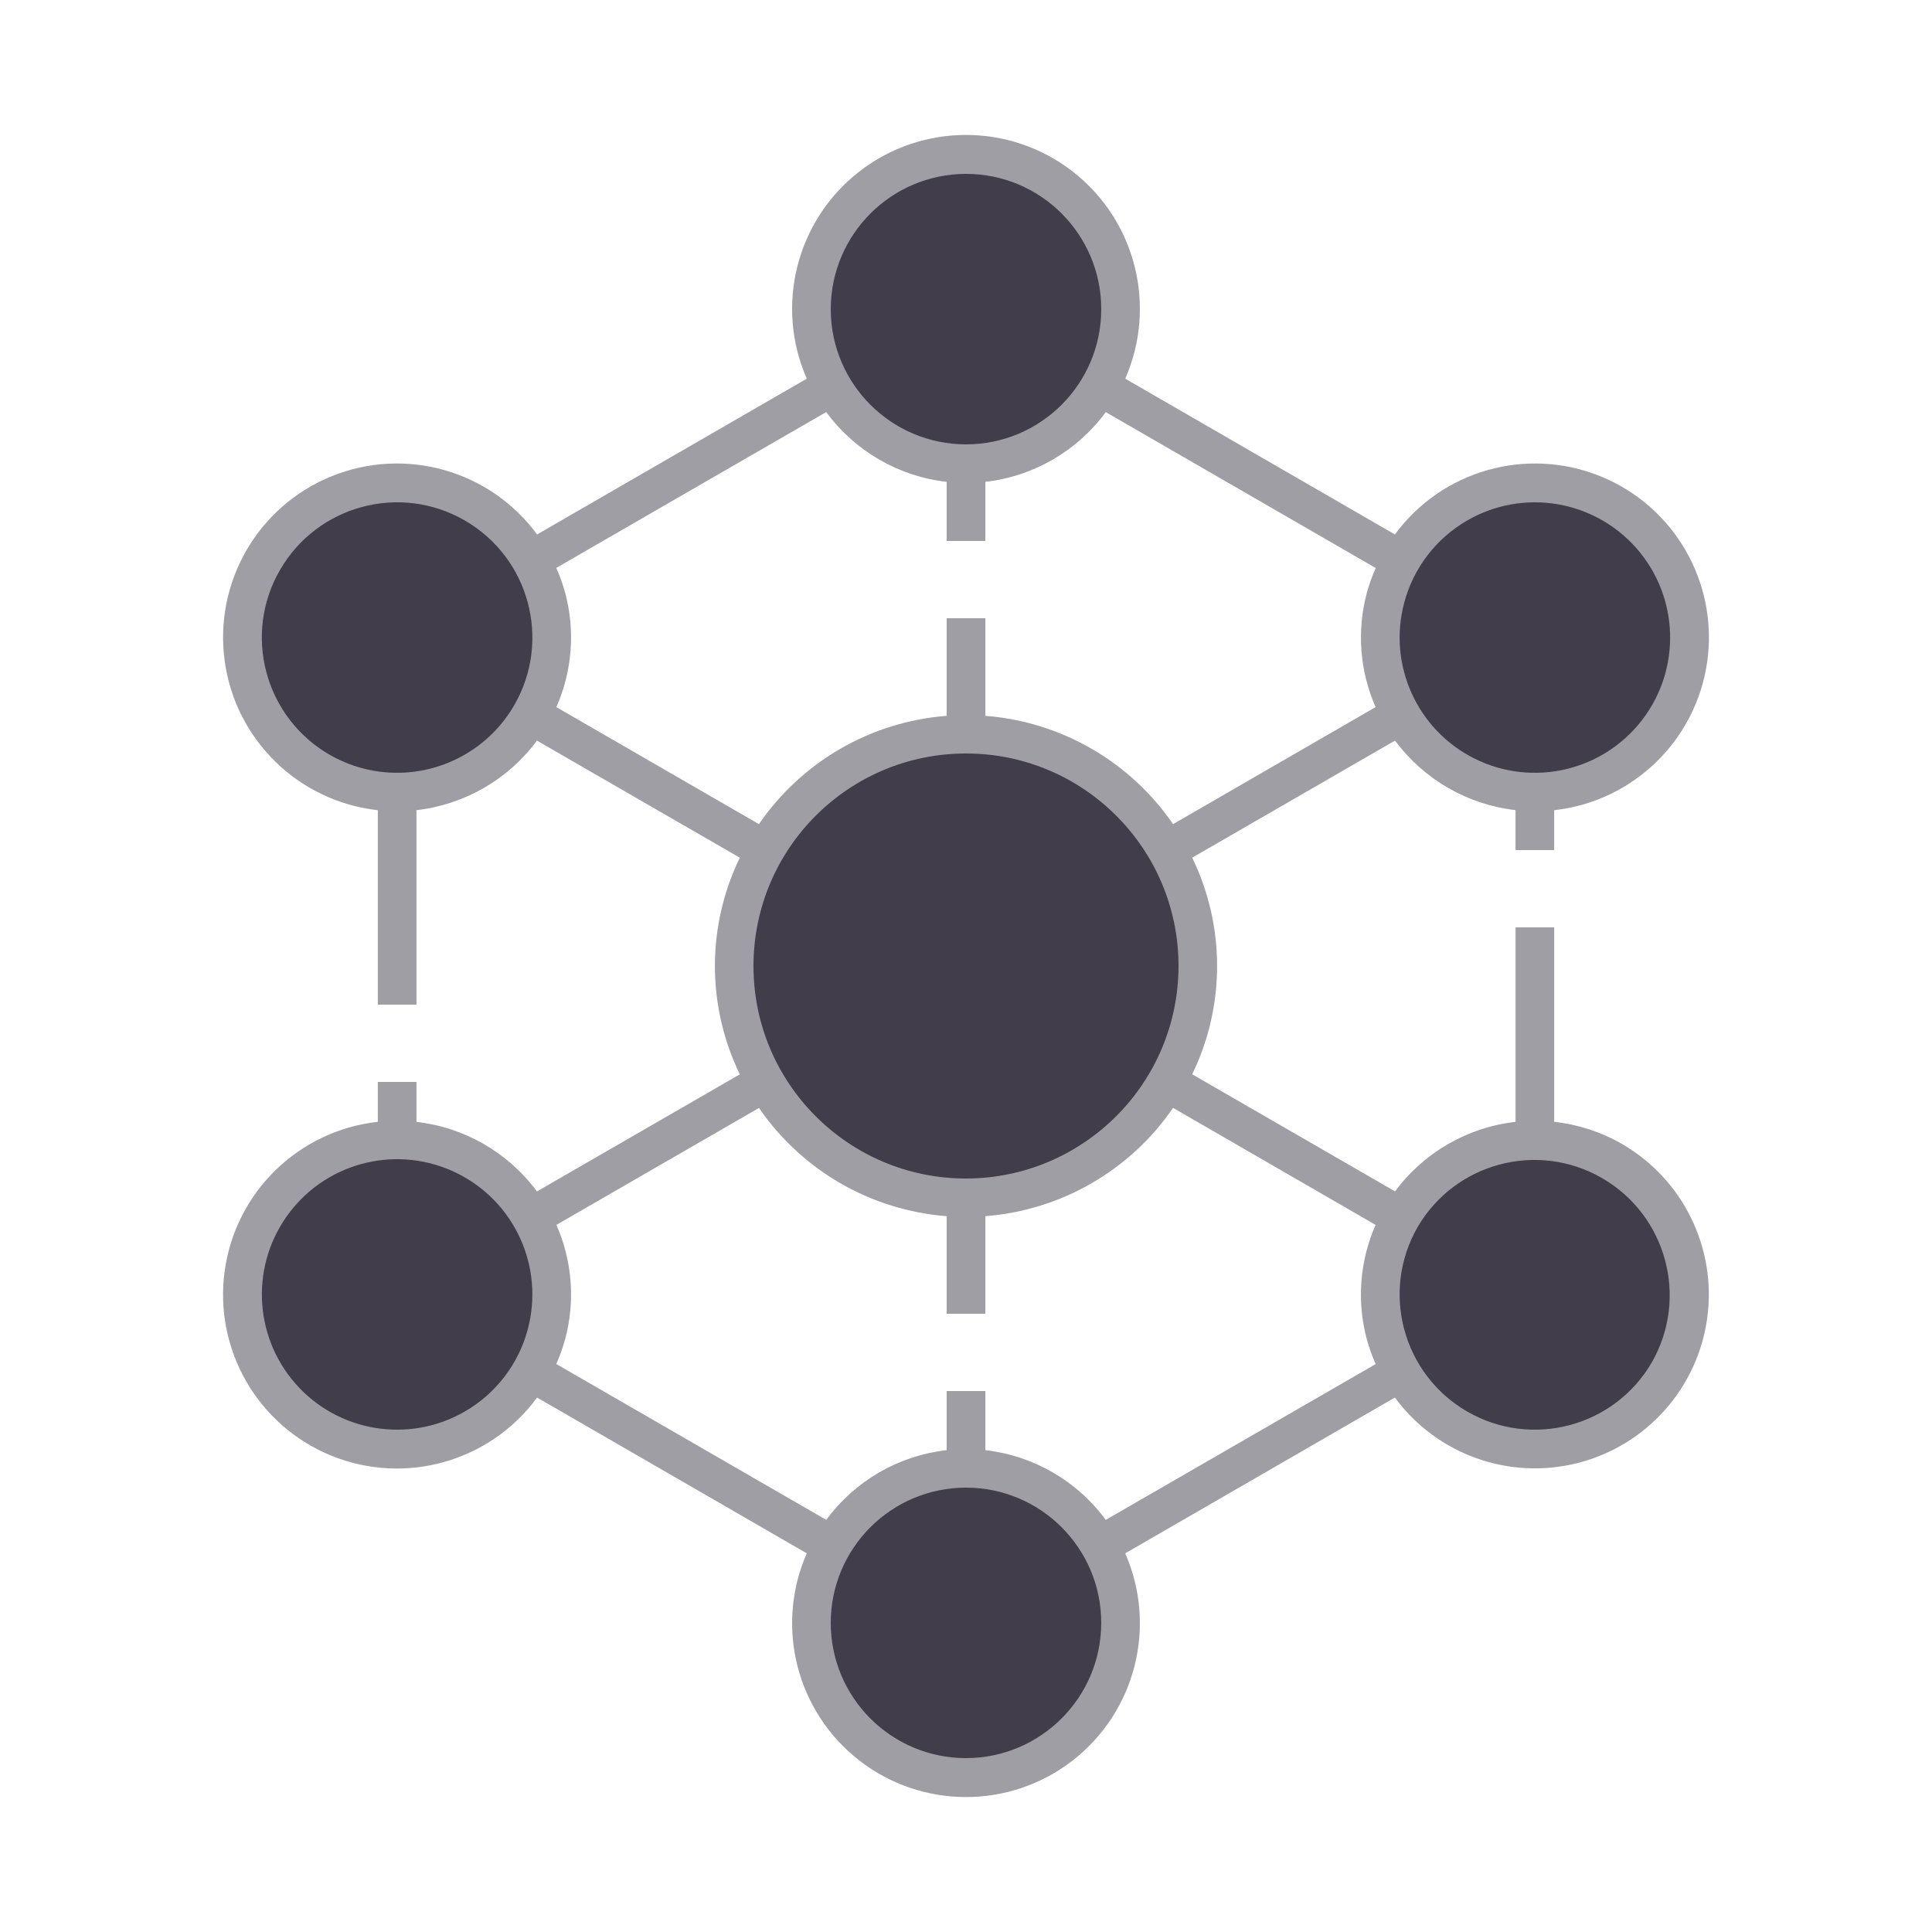
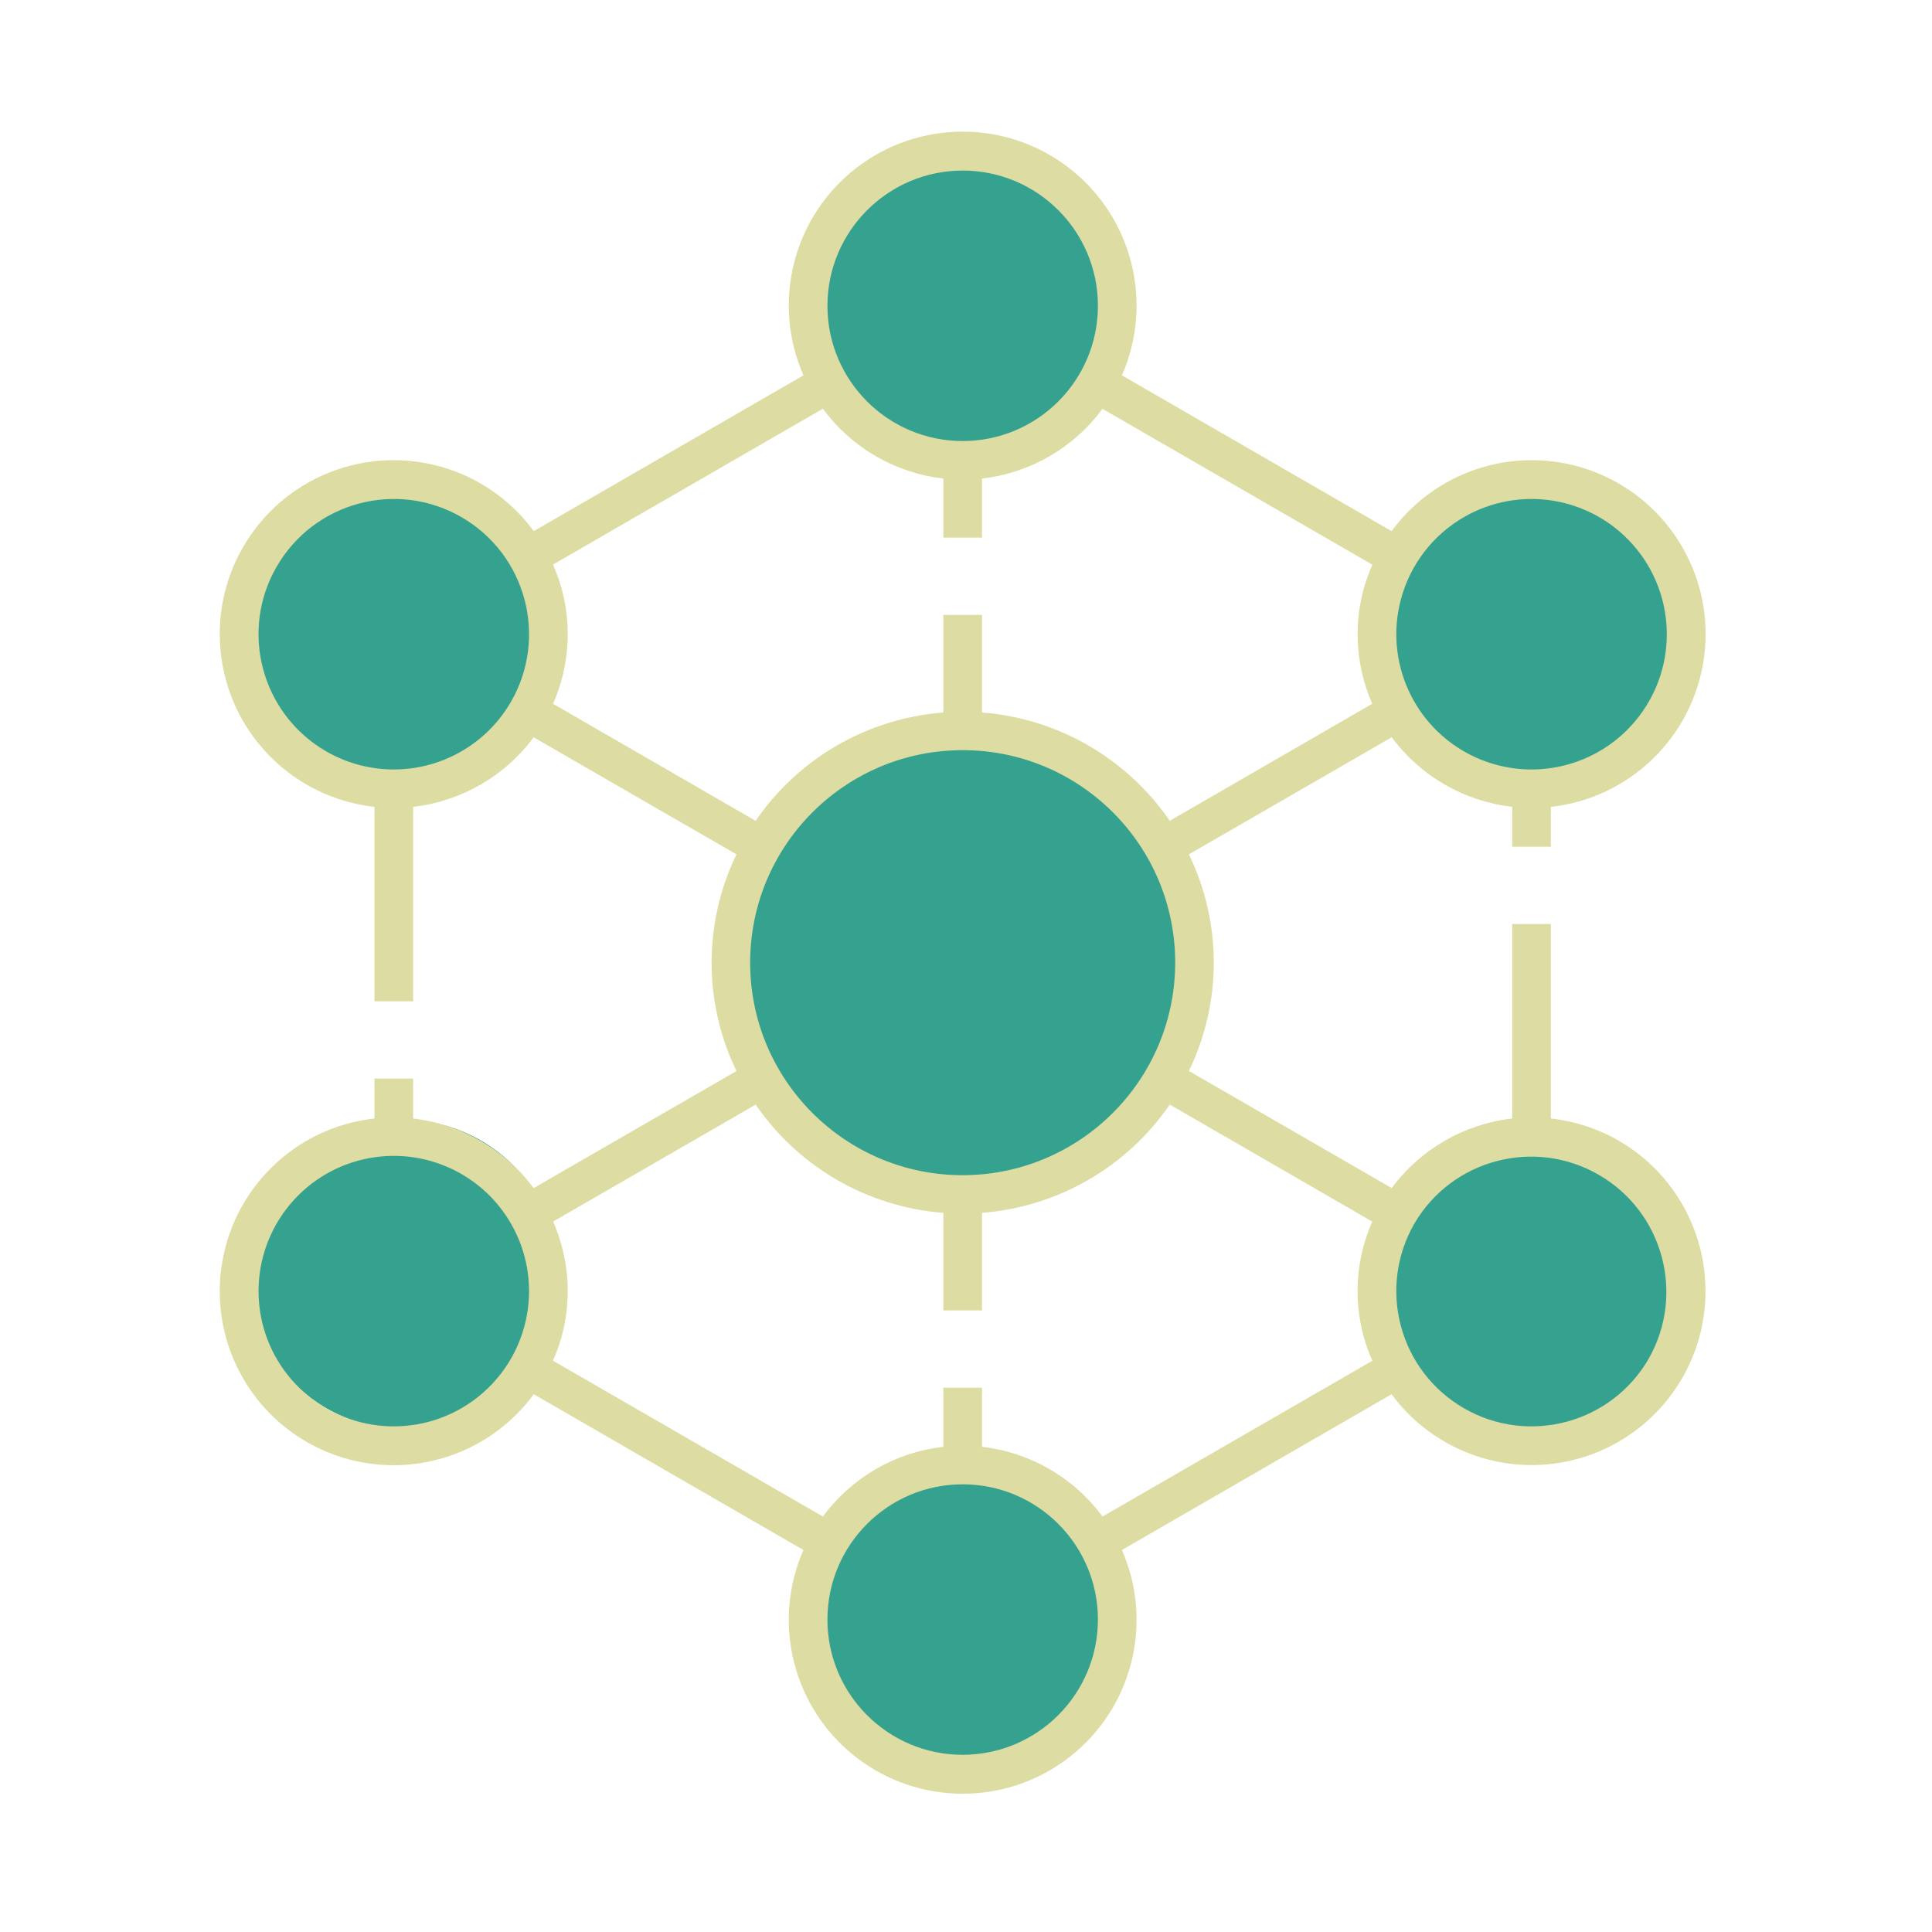
<svg xmlns="http://www.w3.org/2000/svg" width="100" height="100" viewBox="0 0 100 100">
+   <rect id="svgEditorBackground" x="0" y="0" width="100" height="100" style="fill:none;stroke:none;" />
  <defs>
    <style type="text/css">
-             .cls-1{fill:#413d4a}.cls-2{fill:#a09ea5}.cls-3{fill:none}
+             .cls-1{fill:#413d4a;}.cls-2{fill:#a09ea5}.cls-3{fill:none}
        </style>
  </defs>
  <g id="ic_empty_dark_peers">
-     <g id="Group_9049" data-name="Group 9049">
-       <g id="Group_9048" data-name="Group 9048">
-         <circle id="Ellipse_633" cx="12" cy="12" r="12" class="cls-1" data-name="Ellipse 633" transform="translate(38 38)" />
-         <circle id="Ellipse_634" cx="8" cy="8" r="8" class="cls-1" data-name="Ellipse 634" transform="translate(42 8)" />
-         <circle id="Ellipse_635" cx="8" cy="8" r="8" class="cls-1" data-name="Ellipse 635" transform="translate(42 76)" />
-         <circle id="Ellipse_636" cx="8" cy="8" r="8" class="cls-1" data-name="Ellipse 636" transform="translate(12.555 25)" />
-         <circle id="Ellipse_637" cx="8" cy="8" r="8" class="cls-1" data-name="Ellipse 637" transform="translate(71.445 59)" />
-         <circle id="Ellipse_638" cx="8" cy="8" r="8" class="cls-1" data-name="Ellipse 638" transform="translate(12.555 59)" />
-         <circle id="Ellipse_639" cx="8" cy="8" r="8" class="cls-1" data-name="Ellipse 639" transform="translate(71.445 25)" />
-       </g>
-       <path id="Path_18999" d="M83.945 59.206a8.983 8.983 0 0 0-3.5-1.141V48h-2v10.066a9.028 9.028 0 0 0-6.237 3.6l-10.5-6.061a12.835 12.835 0 0 0 0-11.212l10.5-6.061a9.028 9.028 0 0 0 6.236 3.6V44h2v-2.064A9 9 0 1 0 72.2 27.663L58.242 19.6a9 9 0 1 0-16.484 0L27.8 27.663a9 9 0 1 0-8.244 14.273V52h2V41.934a9.032 9.032 0 0 0 6.237-3.6l10.5 6.06a12.839 12.839 0 0 0 0 11.214l-10.5 6.06a9.028 9.028 0 0 0-6.237-3.6V56h-2v2.065A9 9 0 1 0 27.8 72.337L41.758 80.4a9 9 0 1 0 16.484 0L72.2 72.337a9 9 0 1 0 11.745-13.131zM50 61a11 11 0 1 1 11-11 11.013 11.013 0 0 1-11 11zm25.945-34.062a7 7 0 1 1-3.261 4.25 6.986 6.986 0 0 1 3.261-4.25zM50 9a7 7 0 1 1-7 7 7.008 7.008 0 0 1 7-7zM26.617 36.5a7 7 0 0 1-12.823-1.688 6.953 6.953 0 0 1 .7-5.312 7 7 0 0 1 9.562-2.562 7 7 0 0 1 2.561 9.562zm2.181.1a8.935 8.935 0 0 0 .451-5.934 9.138 9.138 0 0 0-.456-1.271l13.973-8.068A8.992 8.992 0 0 0 49 24.941V28h2v-3.059a8.992 8.992 0 0 0 6.234-3.61L71.207 29.4a9.2 9.2 0 0 0-.456 1.272A8.935 8.935 0 0 0 71.2 36.6l-10.482 6.057A13 13 0 0 0 51 37.051V32h-2v5.051a13 13 0 0 0-9.718 5.606zm-4.743 36.462a7 7 0 1 1 3.261-4.25 6.99 6.99 0 0 1-3.261 4.25zM50 91a7 7 0 1 1 7-7 7.008 7.008 0 0 1-7 7zm7.234-12.331A8.992 8.992 0 0 0 51 75.059V72h-2v3.059a8.994 8.994 0 0 0-6.234 3.609L28.793 70.6a9.151 9.151 0 0 0 .456-1.272A8.932 8.932 0 0 0 28.8 63.4l10.485-6.053A13 13 0 0 0 49 62.949V68h2v-5.051a13 13 0 0 0 9.718-5.606L71.2 63.4a8.932 8.932 0 0 0-.451 5.933 9.151 9.151 0 0 0 .456 1.272zM85.507 70.5a7 7 0 0 1-9.562 2.562 7 7 0 0 1-2.562-9.562 7 7 0 0 1 12.124 7z" class="cls-2" data-name="Path 18999" />
+     <path id="Rectangle_4705" d="M0,0h100v100h-100Z" class="cls-3" data-name="Rectangle 4705" />
+     <g id="Group_9048" data-name="Group 9048">
+       <circle id="Ellipse_633" cx="11.828" cy="11.828" r="12" class="cls-1" data-name="Ellipse 633" transform="translate(38 38)" style="fill:#35A18F;" />
+       <circle id="Ellipse_634" cx="8.345" cy="7.31" r="8" class="cls-1" data-name="Ellipse 634" transform="translate(42 8)" style="fill:#35A18F;" />
+       <circle id="Ellipse_635" cx="8" cy="8" r="8" class="cls-1" data-name="Ellipse 635" transform="translate(42 76)" style="fill:#35A18F;" />
+       <circle id="Ellipse_636" cx="7.483" cy="8.345" r="8" class="cls-1" data-name="Ellipse 636" transform="translate(12.555 25)" style="fill:#35A18F;" />
+       <circle id="Ellipse_637" cx="8" cy="8" r="8" class="cls-1" data-name="Ellipse 637" transform="translate(71.445 59)" style="fill:#35A18F;" />
+       <circle id="Ellipse_638" cx="8.345" cy="6.966" r="8" class="cls-1" data-name="Ellipse 638" transform="translate(12.555 59)" style="fill:#35A18F;" />
+       <circle id="Ellipse_639" cx="8" cy="8" r="8" class="cls-1" data-name="Ellipse 639" transform="translate(71.445 25)" style="fill:#35A18F;" />
    </g>
-     <path id="Rectangle_4705" d="M0 0h100v100H0z" class="cls-3" data-name="Rectangle 4705" />
+     <path id="Path_18999" d="M83.773,59.034a8.983,8.983,0,0,0,-3.5,-1.141v-10.065h-2v10.066a9.028,9.028,0,0,0,-6.237,3.6l-10.5,-6.061a12.835,12.835,0,0,0,0,-11.212l10.5,-6.061a9.028,9.028,0,0,0,6.236,3.6v2.068h2v-2.064a9,9,0,1,0,-8.244,-14.273l-13.958,-8.063a9,9,0,1,0,-16.484,0l-13.958,8.063a9,9,0,1,0,-8.244,14.273v10.064h2v-10.066a9.032,9.032,0,0,0,6.237,-3.6l10.5,6.06a12.839,12.839,0,0,0,0,11.214l-10.5,6.06a9.028,9.028,0,0,0,-6.237,-3.6v-2.068h-2v2.065a9,9,0,1,0,8.244,14.272l13.958,8.063a9,9,0,1,0,16.484,0l13.958,-8.063a9,9,0,1,0,11.745,-13.131ZM49.828,60.828a11,11,0,1,1,11,-11a11.013,11.013,0,0,1,-11,11ZM75.773,26.766a7,7,0,1,1,-3.261,4.25a6.986,6.986,0,0,1,3.261,-4.25ZM49.828,8.828a7,7,0,1,1,-7,7a7.008,7.008,0,0,1,7,-7ZM26.445,36.328a7,7,0,0,1,-12.823,-1.688a6.953,6.953,0,0,1,0.7,-5.312a7,7,0,0,1,9.562,-2.562a7,7,0,0,1,2.561,9.562ZM28.626,36.428a8.935,8.935,0,0,0,0.451,-5.934a9.138,9.138,0,0,0,-0.456,-1.271l13.973,-8.068a8.992,8.992,0,0,0,6.234,3.614v3.059h2v-3.059a8.992,8.992,0,0,0,6.234,-3.61l13.973,8.069a9.2,9.2,0,0,0,-0.456,1.272a8.935,8.935,0,0,0,0.449,5.928l-10.482,6.057a13,13,0,0,0,-9.718,-5.606v-5.051h-2v5.051a13,13,0,0,0,-9.718,5.606ZM23.883,72.89a7,7,0,1,1,3.261,-4.25a6.99,6.99,0,0,1,-3.261,4.25ZM49.828,90.828a7,7,0,1,1,7,-7a7.008,7.008,0,0,1,-7,7ZM57.062,78.497a8.992,8.992,0,0,0,-6.234,-3.61v-3.059h-2v3.059a8.994,8.994,0,0,0,-6.234,3.609l-13.973,-8.068a9.151,9.151,0,0,0,0.456,-1.272a8.932,8.932,0,0,0,-0.449,-5.928l10.485,-6.053a13,13,0,0,0,9.715,5.602v5.051h2v-5.051a13,13,0,0,0,9.718,-5.606l10.482,6.057a8.932,8.932,0,0,0,-0.451,5.933a9.151,9.151,0,0,0,0.456,1.272ZM85.335,70.328a7,7,0,0,1,-9.562,2.562a7,7,0,0,1,-2.562,-9.562a7,7,0,0,1,12.124,7Z" class="cls-2" data-name="Path 18999" style="fill:#DDDCA2;" />
  </g>
</svg>
